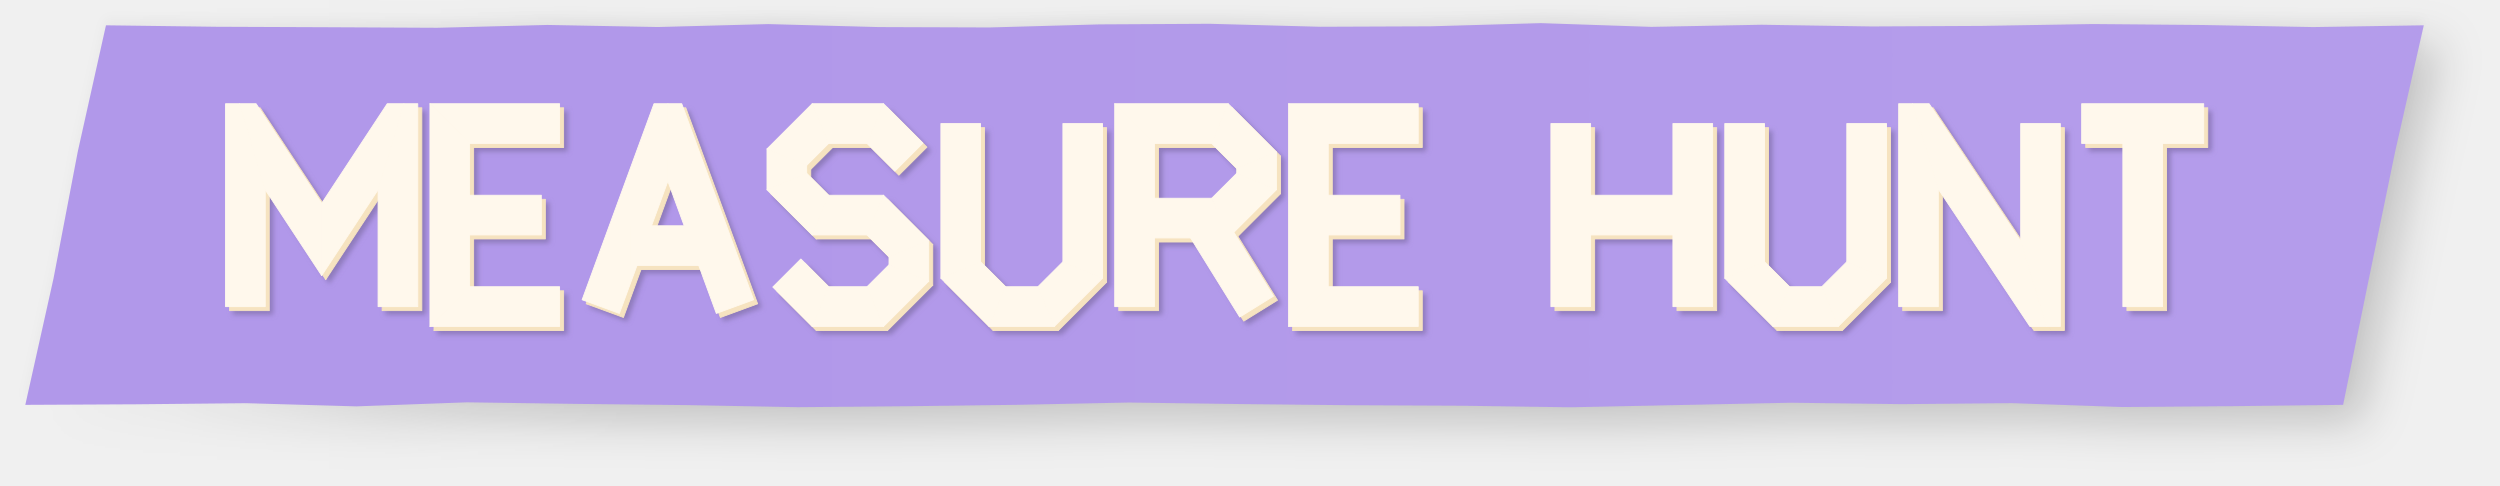
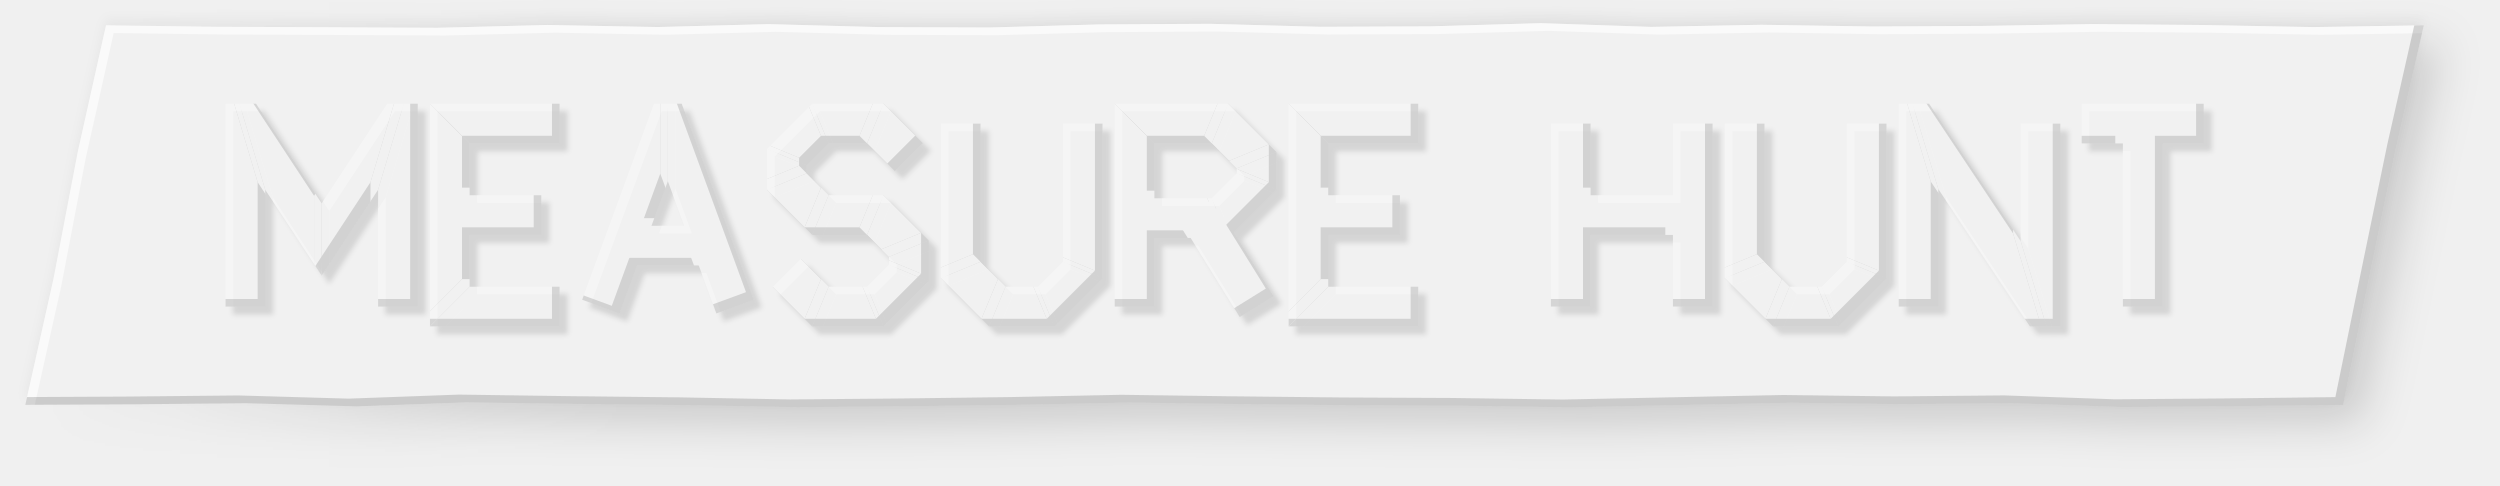
<svg xmlns="http://www.w3.org/2000/svg" width="494" height="96" viewBox="0 0 494 96">
  <defs>
    <filter id="menumeasurehunts" x="-50%" y="-50%" width="200%" height="200%">
      <feGaussianBlur stdDeviation="4.28" />
    </filter>
    <filter id="menumeasurehunth" x="-10%" y="-10%" width="120%" height="120%">
      <feGaussianBlur stdDeviation="1" />
    </filter>
    <linearGradient id="menumeasurehuntg" x1="5" y1="0" x2="125" y2="0" gradientUnits="userSpaceOnUse">
      <stop offset="0" stop-color="#fff" stop-opacity="0" />
      <stop offset="0.25" stop-color="#fff" stop-opacity="0.16" />
      <stop offset="0.5" stop-color="#fff" stop-opacity="0.5" />
      <stop offset="0.75" stop-color="#fff" stop-opacity="0.84" />
      <stop offset="1" stop-color="#fff" stop-opacity="1" />
    </linearGradient>
    <mask id="menumeasurehuntm" maskUnits="userSpaceOnUse" x="-10000" y="-10000" width="20000" height="20000">
      <rect x="-10000" y="-10000" width="20000" height="20000" fill="url(#menumeasurehuntg)" />
    </mask>
  </defs>
-   <g mask="url(#menumeasurehuntm)">
-     <polygon points="20.94,5 42.75,5.29 64.56,5.38 86.37,5.49 108.18,4.93 129.99,5.34 151.8,4.76 173.61,5.35 195.42,5.43 217.23,4.82 239.04,4.7 260.85,5.29 282.66,5.2 304.47,4.57 326.28,5.31 348.08,4.89 369.89,5.23 391.7,5.12 413.51,4.75 435.32,4.94 457.13,5.35 478.94,5 473.29,29.93 468.12,54.96 463,80 441.19,80.26 419.38,80.43 397.57,79.66 375.76,79.86 353.95,79.58 332.14,80.03 310.33,80.48 288.52,80.17 266.71,80.07 244.9,79.84 223.1,79.54 201.29,79.99 179.48,80.27 157.67,80.46 135.86,80.05 114.05,79.81 92.24,79.5 70.43,80.3 48.62,79.67 26.81,79.89 5,80 10.57,55.05 15.37,29.95" transform="translate(3.67 3.67)" fill="#000" opacity="0.18" filter="url(#menumeasurehunts)" />
+   <mask id="menumeasurehuntx" maskUnits="userSpaceOnUse" x="-10000" y="-10000" width="20000" height="20000">
+     <rect x="-10000" y="-10000" width="20000" height="20000" fill="#fff" />
+     <g fill="#000">
+       <polygon points="20.94,5 42.75,5.29 64.56,5.38 86.37,5.49 108.18,4.93 129.99,5.34 151.8,4.76 173.61,5.35 195.42,5.43 217.23,4.82 239.04,4.7 260.85,5.29 282.66,5.2 304.47,4.57 326.28,5.31 348.08,4.89 369.89,5.23 391.7,5.12 413.51,4.75 435.32,4.94 457.13,5.35 478.94,5 473.29,29.93 468.12,54.96 463,80 441.19,80.26 419.38,80.43 397.57,79.66 375.76,79.86 353.95,79.58 332.14,80.03 310.33,80.48 288.52,80.17 266.71,80.07 244.9,79.84 223.1,79.54 201.29,79.99 179.48,80.27 157.67,80.46 135.86,80.05 114.05,79.81 92.24,79.5 70.43,80.3 48.62,79.67 26.81,79.89 5,80 10.57,55.05 15.37,29.95" />
+     </g>
+   </mask>
+   <g mask="url(#menumeasurehuntx)">
+     <g mask="url(#menumeasurehuntm)">
+       <polygon points="20.94,5 42.75,5.29 64.56,5.38 86.37,5.49 108.18,4.93 129.99,5.34 151.8,4.76 173.61,5.35 195.42,5.43 217.23,4.82 239.04,4.7 260.85,5.29 282.66,5.2 304.47,4.57 326.28,5.31 348.08,4.89 369.89,5.23 391.7,5.12 413.51,4.75 435.32,4.94 457.13,5.35 478.94,5 473.29,29.93 468.12,54.96 463,80 441.19,80.26 419.38,80.43 397.57,79.66 375.76,79.86 353.95,79.58 332.14,80.03 310.33,80.48 288.52,80.17 266.71,80.07 244.9,79.84 223.1,79.54 201.29,79.99 179.48,80.27 157.67,80.46 135.86,80.05 114.05,79.81 92.24,79.5 70.43,80.3 48.62,79.67 26.81,79.89 5,80 10.57,55.05 15.37,29.95" transform="translate(3.67 3.67)" fill="#000" opacity="0.15" filter="url(#menumeasurehunts)" />
+     </g>
+     <polygon points="20.94,5 42.75,5.29 64.56,5.38 86.37,5.49 108.18,4.93 129.99,5.34 151.8,4.76 173.61,5.35 195.42,5.43 217.23,4.82 239.04,4.7 260.85,5.29 282.66,5.2 304.47,4.57 326.28,5.31 348.08,4.89 369.89,5.23 391.7,5.12 413.51,4.75 435.32,4.94 457.13,5.35 478.94,5 473.29,29.93 468.12,54.96 463,80 441.19,80.26 419.38,80.43 397.57,79.66 375.76,79.86 353.95,79.58 332.14,80.03 310.33,80.48 288.52,80.17 266.71,80.07 244.9,79.84 223.1,79.54 201.29,79.99 179.48,80.27 157.67,80.46 135.86,80.05 114.05,79.81 92.24,79.5 70.43,80.3 48.62,79.67 26.81,79.89 5,80 10.57,55.05 15.37,29.95" transform="translate(0 -1.2)" fill="#000" opacity="0.04" filter="url(#menumeasurehunth)" />
  </g>
-   <polygon points="20.94,5 42.75,5.29 64.56,5.38 86.37,5.49 108.18,4.93 129.99,5.34 151.8,4.76 173.61,5.35 195.42,5.43 217.23,4.82 239.04,4.7 260.85,5.29 282.66,5.2 304.47,4.57 326.28,5.31 348.08,4.89 369.89,5.23 391.7,5.12 413.51,4.75 435.32,4.94 457.13,5.35 478.94,5 473.29,29.93 468.12,54.96 463,80 441.19,80.26 419.38,80.43 397.57,79.66 375.76,79.86 353.95,79.58 332.14,80.03 310.33,80.48 288.52,80.17 266.71,80.07 244.9,79.84 223.1,79.54 201.29,79.99 179.48,80.27 157.67,80.46 135.86,80.05 114.05,79.81 92.24,79.5 70.43,80.3 48.62,79.67 26.81,79.89 5,80 10.57,55.05 15.37,29.95" transform="translate(0 -1.2)" fill="#000" opacity="0.035" filter="url(#menumeasurehunth)" />
-   <polygon points="20.94,5 42.75,5.29 64.56,5.38 86.37,5.49 108.18,4.93 129.99,5.34 151.8,4.76 173.61,5.35 195.42,5.43 217.23,4.82 239.04,4.7 260.85,5.29 282.66,5.2 304.47,4.57 326.28,5.31 348.08,4.89 369.89,5.23 391.7,5.12 413.51,4.75 435.32,4.94 457.13,5.35 478.94,5 473.29,29.93 468.12,54.96 463,80 441.19,80.26 419.38,80.43 397.57,79.66 375.76,79.86 353.95,79.58 332.14,80.03 310.33,80.48 288.52,80.17 266.71,80.07 244.9,79.84 223.1,79.54 201.29,79.99 179.48,80.27 157.67,80.46 135.86,80.05 114.05,79.81 92.24,79.5 70.43,80.3 48.62,79.67 26.81,79.89 5,80 10.57,55.05 15.37,29.95" fill="#B198EA" />
+   <polygon points="20.94,5 42.75,5.29 64.56,5.38 86.37,5.49 108.18,4.93 129.99,5.34 151.8,4.76 173.61,5.35 195.42,5.43 217.23,4.82 239.04,4.7 260.85,5.29 282.66,5.2 304.47,4.57 326.28,5.31 348.08,4.89 369.89,5.23 391.7,5.12 413.51,4.75 435.32,4.94 457.13,5.35 478.94,5 473.29,29.93 468.12,54.96 463,80 441.19,80.26 419.38,80.43 397.57,79.66 375.76,79.86 353.95,79.58 332.14,80.03 310.33,80.48 288.52,80.17 266.71,80.07 244.9,79.84 223.1,79.54 201.29,79.99 179.48,80.27 157.67,80.46 135.86,80.05 114.05,79.81 92.24,79.5 70.43,80.3 48.62,79.67 26.81,79.89 5,80 10.57,55.05 15.37,29.95" fill="#fff" opacity="0.05" />
  <defs>
-     <linearGradient id="menumeasurehuntl" x1="5" y1="0" x2="463" y2="0" gradientUnits="userSpaceOnUse">
-       <stop offset="0.25" stop-color="#fff" stop-opacity="0" />
-       <stop offset="1" stop-color="#fff" stop-opacity="0.045" />
-     </linearGradient>
+     <mask id="menumeasurehuntsvL" maskUnits="userSpaceOnUse" x="-10000" y="-10000" width="20000" height="20000">
+       <g fill="#fff">
+         <polygon points="20.94,5 42.75,5.29 64.56,5.38 86.37,5.49 108.18,4.93 129.99,5.34 151.8,4.76 173.61,5.35 195.42,5.43 217.23,4.82 239.04,4.7 260.85,5.29 282.66,5.2 304.47,4.57 326.28,5.31 348.08,4.89 369.89,5.23 391.7,5.12 413.51,4.75 435.32,4.94 457.13,5.35 478.94,5 473.29,29.93 468.12,54.96 463,80 441.19,80.26 419.38,80.43 397.57,79.66 375.76,79.86 353.95,79.58 332.14,80.03 310.33,80.48 288.52,80.17 266.71,80.07 244.9,79.84 223.1,79.54 201.29,79.99 179.48,80.27 157.67,80.46 135.86,80.05 114.05,79.81 92.24,79.5 70.43,80.3 48.62,79.67 26.81,79.89 5,80 10.57,55.05 15.37,29.95" />
+       </g>
+       <g fill="#000" transform="translate(1.53 1.53)">
+         <polygon points="20.94,5 42.75,5.29 64.56,5.38 86.37,5.49 108.18,4.93 129.99,5.34 151.8,4.76 173.61,5.35 195.42,5.43 217.23,4.82 239.04,4.7 260.85,5.29 282.66,5.2 304.47,4.57 326.28,5.31 348.08,4.89 369.89,5.23 391.7,5.12 413.51,4.75 435.32,4.94 457.13,5.35 478.94,5 473.29,29.93 468.12,54.96 463,80 441.19,80.26 419.38,80.43 397.57,79.66 375.76,79.86 353.95,79.58 332.14,80.03 310.33,80.48 288.52,80.17 266.71,80.07 244.9,79.84 223.1,79.54 201.29,79.99 179.48,80.27 157.67,80.46 135.86,80.05 114.05,79.81 92.24,79.5 70.43,80.3 48.62,79.67 26.81,79.89 5,80 10.57,55.05 15.37,29.95" />
+       </g>
+     </mask>
+     <mask id="menumeasurehuntsvD" maskUnits="userSpaceOnUse" x="-10000" y="-10000" width="20000" height="20000">
+       <g fill="#fff">
+         <polygon points="20.94,5 42.75,5.29 64.56,5.38 86.37,5.49 108.18,4.93 129.99,5.34 151.8,4.76 173.61,5.35 195.42,5.43 217.23,4.82 239.04,4.7 260.85,5.29 282.66,5.2 304.47,4.57 326.28,5.31 348.08,4.89 369.89,5.23 391.7,5.12 413.51,4.75 435.32,4.94 457.13,5.35 478.94,5 473.29,29.93 468.12,54.96 463,80 441.19,80.26 419.38,80.43 397.57,79.66 375.76,79.86 353.95,79.58 332.14,80.03 310.33,80.48 288.52,80.17 266.71,80.07 244.9,79.84 223.1,79.54 201.29,79.99 179.48,80.27 157.67,80.46 135.86,80.05 114.05,79.81 92.24,79.5 70.43,80.3 48.62,79.67 26.81,79.89 5,80 10.57,55.05 15.37,29.95" />
+       </g>
+       <g fill="#000" transform="translate(-1.53 -1.53)">
+         <polygon points="20.94,5 42.75,5.29 64.56,5.38 86.37,5.49 108.18,4.93 129.99,5.34 151.8,4.76 173.61,5.35 195.42,5.43 217.23,4.82 239.04,4.7 260.85,5.29 282.66,5.2 304.47,4.57 326.28,5.31 348.08,4.89 369.89,5.23 391.7,5.12 413.51,4.75 435.32,4.94 457.13,5.35 478.94,5 473.29,29.93 468.12,54.96 463,80 441.19,80.26 419.38,80.43 397.57,79.66 375.76,79.86 353.95,79.58 332.14,80.03 310.33,80.48 288.52,80.17 266.71,80.07 244.9,79.84 223.1,79.54 201.29,79.99 179.48,80.27 157.67,80.46 135.86,80.05 114.05,79.81 92.24,79.5 70.43,80.3 48.62,79.67 26.81,79.89 5,80 10.57,55.05 15.37,29.95" />
+       </g>
+     </mask>
  </defs>
-   <polygon points="20.94,5 42.75,5.29 64.56,5.38 86.37,5.49 108.18,4.93 129.99,5.34 151.8,4.76 173.61,5.35 195.42,5.43 217.23,4.82 239.04,4.7 260.85,5.29 282.66,5.2 304.47,4.57 326.28,5.31 348.08,4.89 369.89,5.23 391.7,5.12 413.51,4.75 435.32,4.94 457.13,5.35 478.94,5 473.29,29.93 468.12,54.96 463,80 441.19,80.26 419.38,80.43 397.57,79.66 375.76,79.86 353.95,79.58 332.14,80.03 310.33,80.48 288.52,80.17 266.71,80.07 244.9,79.84 223.1,79.54 201.29,79.99 179.48,80.27 157.67,80.46 135.86,80.05 114.05,79.81 92.24,79.5 70.43,80.3 48.62,79.67 26.81,79.89 5,80 10.57,55.05 15.37,29.95" fill="url(#menumeasurehuntl)" />
+   <rect x="-10000" y="-10000" width="20000" height="20000" fill="#fff" opacity="0.62" mask="url(#menumeasurehuntsvL)" />
+   <rect x="-10000" y="-10000" width="20000" height="20000" fill="#000" opacity="0.16" mask="url(#menumeasurehuntsvD)" />
  <defs>
    <g id="menumeasurehuntt" stroke-width="0.18" stroke-linejoin="round">
      <polygon points="52.41,60.58 52.41,37.5 47.32,20.5 44.57,20.5 44.57,60.58 44.57,60.58" />
      <polygon points="52.41,37.5 63.56,54.45 63.56,40.19 50.6,20.5 47.32,20.5" />
      <polygon points="63.56,54.45 74.71,37.5 79.8,20.5 76.52,20.5 63.56,40.19" />
      <polygon points="74.71,37.5 74.71,60.58 82.55,60.58 82.55,60.58 82.55,20.5 82.55,20.5 79.8,20.5" />
      <polygon points="110.57,20.5 84.96,20.5 84.96,20.5 84.96,20.5 84.96,20.5 92.79,28.34 110.57,28.34 110.57,20.5" />
      <polygon points="84.96,20.5 84.96,20.5 84.96,64.5 84.96,64.5 92.79,56.66 92.79,28.34 84.96,20.5 84.96,20.5" />
      <polygon points="110.57,64.5 110.57,56.66 92.79,56.66 84.96,64.5" />
      <polygon points="88.87,46.42 106.96,46.42 106.96,38.58 88.87,38.58" />
      <polygon points="122.39,61.93 131.97,35.8 131.97,20.5 129.23,20.5 115.03,59.23" />
      <polygon points="131.97,35.8 141.55,61.93 148.91,59.23 134.71,20.5 131.97,20.5" />
      <polygon points="124.74,52.45 139.2,52.45 139.2,44.61 124.74,44.61" />
      <polygon points="182.36,28.28 174.58,20.5 174.58,20.5 174.58,20.5 171.33,28.34 176.82,33.82" />
      <polygon points="174.58,20.5 160.49,20.5 163.73,28.34 171.33,28.34 174.58,20.5" />
      <polygon points="160.49,20.5 151.56,29.43 151.56,29.43 151.56,29.43 159.4,32.67 163.73,28.34 160.49,20.5" />
      <polygon points="151.56,29.43 151.56,37.49 159.4,34.25 159.4,32.67 151.56,29.43" />
      <polygon points="151.56,37.49 160.49,46.42 163.73,38.58 159.4,34.25 151.56,37.49" />
      <polygon points="160.49,46.42 171.33,46.42 174.58,38.58 163.73,38.58" />
      <polygon points="171.33,46.42 175.67,50.75 183.51,47.51 183.51,47.51 183.51,47.51 174.58,38.58" />
      <polygon points="175.67,50.75 175.67,52.33 183.51,55.57 183.51,55.57 183.51,47.51 183.51,47.51" />
      <polygon points="175.67,52.33 171.33,56.66 174.58,64.5 174.58,64.5 183.51,55.57 183.51,55.57 183.51,55.57" />
      <polygon points="171.33,56.66 163.73,56.66 160.49,64.5 174.58,64.5" />
      <polygon points="163.73,56.66 158.25,51.18 152.71,56.72 160.49,64.5 160.49,64.5" />
      <polygon points="185.92,24.42 185.92,54.97 193.75,51.73 193.75,24.42 185.92,24.42" />
      <polygon points="185.92,54.97 195.44,64.5 195.44,64.5 198.69,56.66 193.75,51.73 185.92,54.97" />
      <polygon points="208.33,64.5 205.09,56.66 198.69,56.66 195.44,64.5" />
      <polygon points="208.33,64.5 217.86,54.97 217.86,54.97 217.86,54.97 210.03,51.73 205.09,56.66 208.33,64.5" />
      <polygon points="217.86,54.97 217.86,24.42 217.86,24.42 210.03,24.42 210.03,51.73 217.86,54.97" />
      <polygon points="228.11,60.58 228.11,28.34 220.27,20.5 220.27,20.5 220.27,20.5 220.27,20.5 220.27,60.58 220.27,60.58" />
      <polygon points="228.11,28.34 239.44,28.34 242.69,20.5 220.27,20.5 220.27,20.5 220.27,20.5 220.27,20.5" />
      <polygon points="239.44,28.34 244.38,33.27 252.22,30.03 252.22,30.03 252.22,30.03 242.69,20.5 242.69,20.5" />
      <polygon points="244.38,33.27 244.38,34.25 252.22,37.49 252.22,37.49 252.22,30.03 252.22,30.03" />
      <polygon points="244.38,34.25 239.44,39.18 242.69,47.02 252.22,37.49 252.22,37.49 252.22,37.49" />
      <polygon points="239.44,39.18 224.19,39.18 224.19,47.02 242.69,47.02" />
      <polygon points="234.12,45.17 244.97,62.65 251.63,58.52 240.78,41.04" />
      <polygon points="280.24,20.5 254.63,20.5 254.63,20.5 254.63,20.5 254.63,20.5 262.46,28.34 280.24,28.34 280.24,20.5" />
      <polygon points="254.63,20.5 254.63,20.5 254.63,64.5 254.63,64.5 262.46,56.66 262.46,28.34 254.63,20.5 254.63,20.5" />
      <polygon points="280.24,64.5 280.24,56.66 262.46,56.66 254.63,64.5" />
      <polygon points="258.55,46.42 276.63,46.42 276.63,38.58 258.55,38.58" />
      <polygon points="306.46,24.42 306.46,60.58 306.46,60.58 314.3,60.58 314.3,24.42 306.46,24.42" />
      <polygon points="330.57,24.42 330.57,60.58 338.41,60.58 338.41,60.58 338.41,24.42 338.41,24.42" />
      <polygon points="310.38,46.42 334.49,46.42 334.49,38.58 310.38,38.58" />
      <polygon points="340.82,24.42 340.82,54.97 348.66,51.73 348.66,24.42 340.82,24.42" />
      <polygon points="340.82,54.97 350.35,64.5 350.35,64.5 353.59,56.66 348.66,51.73 340.82,54.97" />
      <polygon points="363.24,64.5 359.99,56.66 353.59,56.66 350.35,64.5" />
      <polygon points="363.24,64.5 372.77,54.97 372.77,54.97 372.77,54.97 364.93,51.73 359.99,56.66 363.24,64.5" />
      <polygon points="372.77,54.97 372.77,24.42 372.77,24.42 364.93,24.42 364.93,51.73 372.77,54.97" />
      <polygon points="383.01,60.58 383.01,37.36 377.91,20.5 375.18,20.5 375.18,60.58 375.18,60.58" />
      <polygon points="383.01,37.36 401.11,64.5 404.39,64.5 399.29,47.64 381.19,20.5 377.91,20.5" />
      <polygon points="407.12,64.5 407.12,24.42 407.12,24.42 399.29,24.42 399.29,47.64 404.39,64.5 407.12,64.5" />
      <polygon points="411.34,28.34 435.45,28.34 435.45,20.5 435.45,20.5 411.34,20.5 411.34,20.5" />
      <polygon points="419.48,24.42 419.48,60.58 427.31,60.58 427.31,24.42" />
    </g>
    <filter id="menumeasurehunttb" x="-10%" y="-10%" width="120%" height="130%">
      <feGaussianBlur stdDeviation="0.52" />
    </filter>
  </defs>
-   <use href="#menumeasurehuntt" x="1.5" y="1.5" fill="#8E7ABB" stroke="#8E7ABB" filter="url(#menumeasurehunttb)" />
-   <use href="#menumeasurehuntt" x="0.8" y="0.8" fill="#F6E3C0" stroke="#F6E3C0" />
-   <use href="#menumeasurehuntt" x="0" y="0" fill="#FFF8EC" stroke="#FFF8EC" />
+   <defs>
+     <mask id="menumeasurehuntto" maskUnits="userSpaceOnUse" x="-10000" y="-10000" width="20000" height="20000">
+       <rect x="-10000" y="-10000" width="20000" height="20000" fill="#fff" />
+       <g fill="#000">
+         <polygon points="52.41,60.58 52.41,37.5 47.32,20.5 44.57,20.5 44.57,60.58 44.57,60.58" />
+         <polygon points="52.41,37.5 63.56,54.45 63.56,40.19 50.6,20.5 47.32,20.5" />
+         <polygon points="63.56,54.45 74.71,37.5 79.8,20.5 76.52,20.5 63.56,40.19" />
+         <polygon points="74.71,37.5 74.71,60.58 82.55,60.58 82.55,60.58 82.55,20.5 82.55,20.5 79.8,20.5" />
+         <polygon points="110.57,20.5 84.96,20.5 84.96,20.5 84.96,20.5 84.96,20.5 92.79,28.34 110.57,28.34 110.57,20.5" />
+         <polygon points="84.96,20.5 84.96,20.5 84.96,64.5 84.96,64.5 92.79,56.66 92.79,28.34 84.96,20.5 84.96,20.5" />
+         <polygon points="110.57,64.5 110.57,56.66 92.79,56.66 84.96,64.5" />
+         <polygon points="88.87,46.42 106.96,46.42 106.96,38.58 88.87,38.58" />
+         <polygon points="122.39,61.93 131.97,35.8 131.97,20.5 129.23,20.5 115.03,59.23" />
+         <polygon points="131.97,35.8 141.55,61.93 148.91,59.23 134.71,20.5 131.97,20.5" />
+         <polygon points="124.74,52.45 139.2,52.45 139.2,44.61 124.74,44.61" />
+         <polygon points="182.36,28.28 174.58,20.5 174.58,20.5 174.58,20.5 171.33,28.34 176.82,33.82" />
+         <polygon points="174.58,20.5 160.49,20.5 163.73,28.34 171.33,28.34 174.58,20.5" />
+         <polygon points="160.49,20.5 151.56,29.43 151.56,29.43 151.56,29.43 159.4,32.67 163.73,28.34 160.49,20.5" />
+         <polygon points="151.56,29.43 151.56,37.49 159.4,34.25 159.4,32.67 151.56,29.43" />
+         <polygon points="151.56,37.49 160.49,46.42 163.73,38.58 159.4,34.25 151.56,37.49" />
+         <polygon points="160.49,46.42 171.33,46.42 174.58,38.58 163.73,38.58" />
+         <polygon points="171.33,46.42 175.67,50.75 183.51,47.51 183.51,47.51 183.51,47.51 174.58,38.58" />
+         <polygon points="175.67,50.75 175.67,52.33 183.51,55.57 183.51,55.57 183.51,47.51 183.51,47.51" />
+         <polygon points="175.67,52.33 171.33,56.66 174.58,64.5 174.58,64.5 183.51,55.57 183.51,55.57 183.51,55.57" />
+         <polygon points="171.33,56.66 163.73,56.66 160.49,64.5 174.58,64.5" />
+         <polygon points="163.73,56.66 158.25,51.18 152.71,56.72 160.49,64.5 160.49,64.5" />
+         <polygon points="185.92,24.42 185.92,54.97 193.75,51.73 193.75,24.42 185.92,24.42" />
+         <polygon points="185.92,54.97 195.44,64.5 195.44,64.5 198.69,56.66 193.75,51.73 185.92,54.97" />
+         <polygon points="208.33,64.5 205.09,56.66 198.69,56.66 195.44,64.5" />
+         <polygon points="208.33,64.5 217.86,54.97 217.86,54.97 217.86,54.97 210.03,51.73 205.09,56.66 208.33,64.5" />
+         <polygon points="217.86,54.97 217.86,24.42 217.86,24.42 210.03,24.42 210.03,51.73 217.86,54.97" />
+         <polygon points="228.11,60.58 228.11,28.34 220.27,20.5 220.27,20.5 220.27,20.5 220.27,20.5 220.27,60.58 220.27,60.58" />
+         <polygon points="228.11,28.34 239.44,28.34 242.69,20.5 220.27,20.5 220.27,20.5 220.27,20.5 220.27,20.5" />
+         <polygon points="239.44,28.34 244.38,33.27 252.22,30.03 252.22,30.03 252.22,30.03 242.69,20.5 242.69,20.5" />
+         <polygon points="244.38,33.27 244.38,34.25 252.22,37.49 252.22,37.49 252.22,30.03 252.22,30.03" />
+         <polygon points="244.38,34.25 239.44,39.18 242.69,47.02 252.22,37.49 252.22,37.49 252.22,37.49" />
+         <polygon points="239.44,39.18 224.19,39.18 224.19,47.02 242.69,47.02" />
+         <polygon points="234.12,45.17 244.97,62.65 251.63,58.52 240.78,41.04" />
+         <polygon points="280.24,20.5 254.63,20.5 254.63,20.5 254.63,20.5 254.63,20.5 262.46,28.34 280.24,28.34 280.24,20.5" />
+         <polygon points="254.63,20.5 254.63,20.5 254.63,64.5 254.63,64.5 262.46,56.66 262.46,28.34 254.63,20.5 254.63,20.5" />
+         <polygon points="280.24,64.5 280.24,56.66 262.46,56.66 254.63,64.5" />
+         <polygon points="258.55,46.42 276.63,46.42 276.63,38.58 258.55,38.58" />
+         <polygon points="306.46,24.42 306.46,60.58 306.46,60.58 314.3,60.58 314.3,24.42 306.46,24.42" />
+         <polygon points="330.57,24.42 330.57,60.58 338.41,60.58 338.41,60.58 338.41,24.42 338.41,24.42" />
+         <polygon points="310.38,46.42 334.49,46.42 334.49,38.58 310.38,38.58" />
+         <polygon points="340.82,24.42 340.82,54.97 348.66,51.73 348.66,24.42 340.82,24.42" />
+         <polygon points="340.82,54.97 350.35,64.5 350.35,64.5 353.59,56.66 348.66,51.73 340.82,54.97" />
+         <polygon points="363.24,64.5 359.99,56.66 353.59,56.66 350.35,64.5" />
+         <polygon points="363.24,64.5 372.77,54.97 372.77,54.97 372.77,54.97 364.93,51.73 359.99,56.66 363.24,64.5" />
+         <polygon points="372.77,54.97 372.77,24.42 372.77,24.42 364.93,24.42 364.93,51.73 372.77,54.97" />
+         <polygon points="383.01,60.58 383.01,37.36 377.91,20.5 375.18,20.5 375.18,60.58 375.18,60.58" />
+         <polygon points="383.01,37.36 401.11,64.5 404.39,64.5 399.29,47.64 381.19,20.5 377.91,20.5" />
+         <polygon points="407.12,64.5 407.12,24.42 407.12,24.42 399.29,24.42 399.29,47.64 404.39,64.5 407.12,64.5" />
+         <polygon points="411.34,28.34 435.45,28.34 435.45,20.5 435.45,20.5 411.34,20.5 411.34,20.5" />
+         <polygon points="419.48,24.42 419.48,60.58 427.31,60.58 427.31,24.42" />
+       </g>
+     </mask>
+   </defs>
+   <g mask="url(#menumeasurehuntto)">
+     <use href="#menumeasurehuntt" x="1.5" y="1.5" fill="#000" stroke="#000" filter="url(#menumeasurehunttb)" opacity="0.12" />
+   </g>
+   <g fill="#fff">
+     <polygon opacity="0.03" points="52.41,60.58 52.41,37.5 47.32,20.5 44.57,20.5 44.57,60.58 44.57,60.58" />
+     <polygon opacity="0.03" points="52.41,37.5 63.56,54.45 63.56,40.19 50.6,20.5 47.32,20.5" />
+     <polygon opacity="0.03" points="63.56,54.45 74.71,37.5 79.8,20.5 76.52,20.5 63.56,40.19" />
+     <polygon opacity="0.03" points="74.71,37.5 74.71,60.58 82.55,60.58 82.55,60.58 82.55,20.5 82.55,20.5 79.8,20.5" />
+     <polygon opacity="0.03" points="110.57,20.5 84.96,20.5 84.96,20.5 84.96,20.5 84.96,20.5 92.79,28.34 110.57,28.34 110.57,20.5" />
+     <polygon opacity="0.03" points="84.96,20.5 84.96,20.5 84.96,64.5 84.96,64.5 92.79,56.66 92.79,28.34 84.96,20.5 84.96,20.5" />
+     <polygon opacity="0.03" points="110.57,64.5 110.57,56.66 92.79,56.66 84.96,64.5" />
+     <polygon opacity="0.03" points="88.87,46.42 106.96,46.42 106.96,38.58 88.87,38.58" />
+     <polygon opacity="0.03" points="122.39,61.93 131.97,35.8 131.97,20.5 129.23,20.5 115.03,59.23" />
+     <polygon opacity="0.03" points="131.97,35.8 141.55,61.93 148.91,59.23 134.71,20.5 131.97,20.5" />
+     <polygon opacity="0.03" points="124.74,52.45 139.2,52.45 139.2,44.61 124.74,44.61" />
+     <polygon opacity="0.03" points="182.36,28.28 174.58,20.5 174.58,20.5 174.58,20.5 171.33,28.34 176.82,33.82" />
+     <polygon opacity="0.03" points="174.58,20.5 160.49,20.5 163.73,28.34 171.33,28.34 174.58,20.5" />
+     <polygon opacity="0.03" points="160.49,20.5 151.56,29.43 151.56,29.43 151.56,29.43 159.4,32.67 163.73,28.34 160.49,20.5" />
+     <polygon opacity="0.03" points="151.56,29.43 151.56,37.49 159.4,34.25 159.4,32.67 151.56,29.43" />
+     <polygon opacity="0.03" points="151.56,37.49 160.49,46.42 163.73,38.58 159.4,34.25 151.56,37.49" />
+     <polygon opacity="0.03" points="160.49,46.42 171.33,46.42 174.58,38.58 163.73,38.58" />
+     <polygon opacity="0.03" points="171.33,46.42 175.67,50.75 183.51,47.51 183.51,47.51 183.51,47.51 174.58,38.58" />
+     <polygon opacity="0.03" points="175.67,50.75 175.67,52.33 183.51,55.57 183.51,55.57 183.51,47.51 183.51,47.51" />
+     <polygon opacity="0.03" points="175.67,52.33 171.33,56.66 174.58,64.5 174.58,64.5 183.51,55.57 183.51,55.57 183.51,55.57" />
+     <polygon opacity="0.03" points="171.33,56.66 163.73,56.66 160.49,64.5 174.58,64.5" />
+     <polygon opacity="0.03" points="163.73,56.66 158.25,51.18 152.71,56.72 160.49,64.5 160.49,64.5" />
+     <polygon opacity="0.03" points="185.92,24.42 185.92,54.97 193.75,51.73 193.75,24.42 185.92,24.42" />
+     <polygon opacity="0.03" points="185.92,54.97 195.44,64.5 195.44,64.5 198.69,56.66 193.75,51.73 185.92,54.97" />
+     <polygon opacity="0.03" points="208.33,64.5 205.09,56.66 198.69,56.66 195.44,64.5" />
+     <polygon opacity="0.03" points="208.33,64.5 217.86,54.97 217.86,54.97 217.86,54.97 210.03,51.73 205.09,56.66 208.33,64.5" />
+     <polygon opacity="0.03" points="217.86,54.97 217.86,24.42 217.86,24.42 210.03,24.42 210.03,51.73 217.86,54.97" />
+     <polygon opacity="0.03" points="228.11,60.58 228.11,28.34 220.27,20.5 220.27,20.5 220.27,20.5 220.27,20.5 220.27,60.58 220.27,60.58" />
+     <polygon opacity="0.03" points="228.11,28.34 239.44,28.34 242.69,20.5 220.27,20.5 220.27,20.5 220.27,20.5 220.27,20.5" />
+     <polygon opacity="0.03" points="239.44,28.34 244.38,33.27 252.22,30.03 252.22,30.03 252.22,30.03 242.69,20.5 242.69,20.5" />
+     <polygon opacity="0.03" points="244.38,33.27 244.38,34.25 252.22,37.49 252.22,37.49 252.22,30.03 252.22,30.03" />
+     <polygon opacity="0.03" points="244.38,34.25 239.44,39.18 242.69,47.02 252.22,37.49 252.22,37.49 252.22,37.49" />
+     <polygon opacity="0.03" points="239.44,39.18 224.19,39.18 224.19,47.02 242.69,47.02" />
+     <polygon opacity="0.03" points="234.12,45.17 244.97,62.65 251.63,58.52 240.78,41.04" />
+     <polygon opacity="0.03" points="280.24,20.5 254.63,20.5 254.63,20.5 254.63,20.5 254.63,20.5 262.46,28.34 280.24,28.34 280.24,20.5" />
+     <polygon opacity="0.03" points="254.63,20.5 254.63,20.5 254.63,64.5 254.63,64.5 262.46,56.66 262.46,28.34 254.63,20.5 254.63,20.5" />
+     <polygon opacity="0.03" points="280.24,64.5 280.24,56.66 262.46,56.66 254.63,64.5" />
+     <polygon opacity="0.03" points="258.55,46.42 276.63,46.42 276.63,38.58 258.55,38.58" />
+     <polygon opacity="0.03" points="306.46,24.42 306.46,60.58 306.46,60.58 314.3,60.58 314.3,24.42 306.46,24.42" />
+     <polygon opacity="0.03" points="330.57,24.42 330.57,60.58 338.41,60.58 338.41,60.58 338.41,24.42 338.41,24.42" />
+     <polygon opacity="0.03" points="310.38,46.42 334.49,46.42 334.49,38.58 310.38,38.58" />
+     <polygon opacity="0.03" points="340.82,24.42 340.82,54.97 348.66,51.73 348.66,24.42 340.82,24.42" />
+     <polygon opacity="0.03" points="340.82,54.97 350.35,64.5 350.35,64.5 353.59,56.66 348.66,51.73 340.82,54.97" />
+     <polygon opacity="0.03" points="363.24,64.5 359.99,56.66 353.59,56.66 350.35,64.5" />
+     <polygon opacity="0.03" points="363.24,64.5 372.77,54.97 372.77,54.97 372.77,54.97 364.93,51.73 359.99,56.66 363.24,64.5" />
+     <polygon opacity="0.03" points="372.77,54.97 372.77,24.42 372.77,24.42 364.93,24.42 364.93,51.73 372.77,54.97" />
+     <polygon opacity="0.03" points="383.01,60.58 383.01,37.36 377.91,20.5 375.18,20.5 375.18,60.58 375.18,60.58" />
+     <polygon opacity="0.03" points="383.01,37.36 401.11,64.5 404.39,64.5 399.29,47.64 381.19,20.5 377.91,20.5" />
+     <polygon opacity="0.03" points="407.12,64.5 407.12,24.42 407.12,24.42 399.29,24.42 399.29,47.64 404.39,64.5 407.12,64.5" />
+     <polygon opacity="0.03" points="411.34,28.34 435.45,28.34 435.45,20.5 435.45,20.5 411.34,20.5 411.34,20.5" />
+     <polygon opacity="0.03" points="419.48,24.42 419.48,60.58 427.31,60.58 427.31,24.42" />
+   </g>
+   <defs>
+     <mask id="menumeasurehunttvL" maskUnits="userSpaceOnUse" x="-10000" y="-10000" width="20000" height="20000">
+       <g fill="#fff">
+         <polygon points="52.41,60.58 52.41,37.5 47.32,20.5 44.57,20.5 44.57,60.58 44.57,60.58" />
+         <polygon points="52.41,37.5 63.56,54.45 63.56,40.19 50.6,20.5 47.32,20.5" />
+         <polygon points="63.56,54.45 74.71,37.5 79.8,20.5 76.52,20.5 63.56,40.19" />
+         <polygon points="74.71,37.5 74.71,60.58 82.55,60.58 82.55,60.58 82.55,20.5 82.55,20.5 79.8,20.5" />
+         <polygon points="110.57,20.5 84.96,20.5 84.96,20.5 84.96,20.5 84.96,20.5 92.79,28.34 110.57,28.34 110.57,20.5" />
+         <polygon points="84.96,20.5 84.96,20.5 84.96,64.5 84.96,64.5 92.79,56.66 92.79,28.34 84.96,20.5 84.96,20.5" />
+         <polygon points="110.57,64.5 110.57,56.66 92.79,56.66 84.96,64.5" />
+         <polygon points="88.87,46.42 106.96,46.42 106.96,38.58 88.87,38.58" />
+         <polygon points="122.39,61.93 131.97,35.8 131.97,20.5 129.23,20.5 115.03,59.23" />
+         <polygon points="131.97,35.8 141.55,61.93 148.91,59.23 134.71,20.5 131.97,20.5" />
+         <polygon points="124.74,52.45 139.2,52.45 139.2,44.61 124.74,44.61" />
+         <polygon points="182.36,28.28 174.58,20.5 174.58,20.5 174.58,20.5 171.33,28.34 176.82,33.82" />
+         <polygon points="174.58,20.5 160.49,20.5 163.73,28.34 171.33,28.34 174.58,20.5" />
+         <polygon points="160.49,20.5 151.56,29.43 151.56,29.43 151.56,29.43 159.4,32.67 163.73,28.34 160.49,20.5" />
+         <polygon points="151.56,29.43 151.56,37.49 159.4,34.25 159.4,32.67 151.56,29.43" />
+         <polygon points="151.56,37.49 160.49,46.42 163.73,38.58 159.4,34.25 151.56,37.49" />
+         <polygon points="160.49,46.42 171.33,46.42 174.58,38.58 163.73,38.58" />
+         <polygon points="171.33,46.42 175.67,50.75 183.51,47.51 183.51,47.51 183.51,47.51 174.58,38.58" />
+         <polygon points="175.67,50.75 175.67,52.33 183.51,55.57 183.51,55.57 183.51,47.51 183.51,47.51" />
+         <polygon points="175.67,52.33 171.33,56.66 174.58,64.5 174.58,64.5 183.51,55.57 183.51,55.57 183.51,55.57" />
+         <polygon points="171.33,56.66 163.73,56.66 160.49,64.5 174.58,64.5" />
+         <polygon points="163.73,56.66 158.25,51.18 152.71,56.72 160.49,64.5 160.49,64.5" />
+         <polygon points="185.92,24.42 185.92,54.97 193.75,51.73 193.75,24.42 185.92,24.42" />
+         <polygon points="185.92,54.97 195.44,64.5 195.44,64.5 198.69,56.66 193.75,51.73 185.92,54.97" />
+         <polygon points="208.33,64.5 205.09,56.66 198.69,56.66 195.44,64.5" />
+         <polygon points="208.33,64.5 217.86,54.97 217.86,54.97 217.86,54.97 210.03,51.73 205.09,56.66 208.33,64.5" />
+         <polygon points="217.86,54.97 217.86,24.42 217.86,24.42 210.03,24.42 210.03,51.73 217.86,54.97" />
+         <polygon points="228.11,60.58 228.11,28.34 220.27,20.5 220.27,20.5 220.27,20.5 220.27,20.5 220.27,60.58 220.27,60.58" />
+         <polygon points="228.11,28.34 239.44,28.34 242.69,20.5 220.27,20.5 220.27,20.5 220.27,20.5 220.27,20.5" />
+         <polygon points="239.44,28.34 244.38,33.27 252.22,30.03 252.22,30.03 252.22,30.03 242.69,20.5 242.69,20.5" />
+         <polygon points="244.38,33.27 244.38,34.25 252.22,37.49 252.22,37.49 252.22,30.03 252.22,30.03" />
+         <polygon points="244.38,34.25 239.44,39.18 242.69,47.02 252.22,37.49 252.22,37.49 252.22,37.49" />
+         <polygon points="239.44,39.18 224.19,39.18 224.19,47.02 242.69,47.02" />
+         <polygon points="234.12,45.17 244.97,62.65 251.63,58.52 240.78,41.04" />
+         <polygon points="280.24,20.5 254.63,20.5 254.63,20.5 254.63,20.5 254.63,20.5 262.46,28.34 280.24,28.34 280.24,20.5" />
+         <polygon points="254.63,20.5 254.63,20.5 254.63,64.5 254.63,64.5 262.46,56.66 262.46,28.34 254.63,20.5 254.63,20.5" />
+         <polygon points="280.24,64.5 280.24,56.66 262.46,56.66 254.63,64.5" />
+         <polygon points="258.55,46.42 276.63,46.42 276.63,38.58 258.55,38.58" />
+         <polygon points="306.46,24.42 306.46,60.58 306.46,60.58 314.3,60.58 314.3,24.42 306.46,24.42" />
+         <polygon points="330.57,24.42 330.57,60.58 338.41,60.58 338.41,60.58 338.41,24.42 338.41,24.42" />
+         <polygon points="310.38,46.42 334.49,46.42 334.49,38.58 310.38,38.58" />
+         <polygon points="340.82,24.42 340.82,54.97 348.66,51.73 348.66,24.42 340.82,24.42" />
+         <polygon points="340.82,54.97 350.35,64.5 350.35,64.5 353.59,56.66 348.66,51.73 340.82,54.97" />
+         <polygon points="363.24,64.5 359.99,56.66 353.59,56.66 350.35,64.5" />
+         <polygon points="363.24,64.5 372.77,54.97 372.77,54.97 372.77,54.97 364.93,51.73 359.99,56.66 363.24,64.5" />
+         <polygon points="372.77,54.97 372.77,24.42 372.77,24.42 364.93,24.42 364.93,51.73 372.77,54.97" />
+         <polygon points="383.01,60.58 383.01,37.36 377.91,20.5 375.18,20.5 375.18,60.58 375.18,60.58" />
+         <polygon points="383.01,37.36 401.11,64.5 404.39,64.5 399.29,47.64 381.19,20.5 377.91,20.5" />
+         <polygon points="407.12,64.5 407.12,24.42 407.12,24.42 399.29,24.42 399.29,47.64 404.39,64.5 407.12,64.5" />
+         <polygon points="411.34,28.34 435.45,28.34 435.45,20.5 435.45,20.5 411.34,20.5 411.34,20.5" />
+         <polygon points="419.48,24.42 419.48,60.58 427.31,60.58 427.31,24.42" />
+       </g>
+       <g fill="#000" transform="translate(1.5 1.5)">
+         <polygon points="52.41,60.58 52.41,37.5 47.32,20.5 44.57,20.5 44.57,60.58 44.57,60.58" />
+         <polygon points="52.41,37.5 63.56,54.45 63.56,40.19 50.6,20.5 47.32,20.5" />
+         <polygon points="63.56,54.45 74.71,37.5 79.8,20.5 76.52,20.5 63.56,40.19" />
+         <polygon points="74.71,37.5 74.71,60.58 82.55,60.58 82.55,60.58 82.55,20.5 82.55,20.5 79.8,20.5" />
+         <polygon points="110.57,20.5 84.96,20.5 84.96,20.5 84.96,20.5 84.96,20.5 92.79,28.34 110.57,28.34 110.57,20.5" />
+         <polygon points="84.96,20.5 84.96,20.5 84.96,64.5 84.96,64.5 92.79,56.66 92.79,28.34 84.96,20.5 84.96,20.5" />
+         <polygon points="110.57,64.5 110.57,56.66 92.79,56.66 84.96,64.5" />
+         <polygon points="88.87,46.42 106.96,46.42 106.96,38.58 88.87,38.58" />
+         <polygon points="122.39,61.93 131.97,35.8 131.97,20.5 129.23,20.5 115.03,59.23" />
+         <polygon points="131.97,35.8 141.55,61.93 148.91,59.23 134.71,20.5 131.97,20.5" />
+         <polygon points="124.74,52.45 139.2,52.45 139.2,44.61 124.74,44.61" />
+         <polygon points="182.36,28.28 174.58,20.5 174.58,20.5 174.58,20.5 171.33,28.34 176.82,33.82" />
+         <polygon points="174.58,20.5 160.49,20.5 163.73,28.34 171.33,28.34 174.58,20.5" />
+         <polygon points="160.49,20.5 151.56,29.43 151.56,29.43 151.56,29.43 159.4,32.67 163.73,28.34 160.49,20.5" />
+         <polygon points="151.56,29.43 151.56,37.49 159.4,34.25 159.4,32.67 151.56,29.43" />
+         <polygon points="151.56,37.49 160.49,46.42 163.73,38.58 159.4,34.25 151.56,37.49" />
+         <polygon points="160.49,46.42 171.33,46.42 174.58,38.58 163.73,38.58" />
+         <polygon points="171.33,46.42 175.67,50.75 183.51,47.51 183.51,47.51 183.51,47.51 174.58,38.58" />
+         <polygon points="175.67,50.75 175.67,52.33 183.51,55.57 183.51,55.57 183.51,47.51 183.51,47.51" />
+         <polygon points="175.67,52.33 171.33,56.66 174.58,64.5 174.58,64.5 183.51,55.57 183.51,55.57 183.51,55.57" />
+         <polygon points="171.33,56.66 163.73,56.66 160.49,64.5 174.58,64.5" />
+         <polygon points="163.73,56.66 158.25,51.18 152.71,56.72 160.49,64.5 160.49,64.5" />
+         <polygon points="185.92,24.42 185.92,54.97 193.75,51.73 193.75,24.42 185.92,24.42" />
+         <polygon points="185.92,54.97 195.44,64.5 195.44,64.5 198.69,56.66 193.75,51.73 185.92,54.97" />
+         <polygon points="208.33,64.5 205.09,56.66 198.69,56.66 195.44,64.5" />
+         <polygon points="208.33,64.5 217.86,54.97 217.86,54.97 217.86,54.97 210.03,51.73 205.09,56.66 208.33,64.5" />
+         <polygon points="217.86,54.97 217.86,24.42 217.86,24.42 210.03,24.42 210.03,51.73 217.86,54.97" />
+         <polygon points="228.11,60.58 228.11,28.34 220.27,20.5 220.27,20.5 220.27,20.5 220.27,20.5 220.27,60.58 220.27,60.58" />
+         <polygon points="228.11,28.34 239.44,28.34 242.69,20.5 220.27,20.5 220.27,20.5 220.27,20.5 220.27,20.5" />
+         <polygon points="239.44,28.34 244.38,33.27 252.22,30.03 252.22,30.03 252.22,30.03 242.69,20.5 242.69,20.5" />
+         <polygon points="244.38,33.27 244.38,34.25 252.22,37.49 252.22,37.49 252.22,30.03 252.22,30.03" />
+         <polygon points="244.38,34.25 239.44,39.18 242.69,47.02 252.22,37.49 252.22,37.49 252.22,37.49" />
+         <polygon points="239.44,39.18 224.19,39.18 224.19,47.02 242.69,47.02" />
+         <polygon points="234.12,45.17 244.97,62.65 251.63,58.52 240.78,41.04" />
+         <polygon points="280.24,20.5 254.63,20.5 254.63,20.5 254.63,20.5 254.63,20.5 262.46,28.34 280.24,28.34 280.24,20.5" />
+         <polygon points="254.63,20.5 254.63,20.5 254.63,64.5 254.63,64.5 262.46,56.66 262.46,28.34 254.63,20.5 254.63,20.5" />
+         <polygon points="280.24,64.5 280.24,56.66 262.46,56.66 254.63,64.5" />
+         <polygon points="258.55,46.42 276.63,46.42 276.63,38.58 258.55,38.58" />
+         <polygon points="306.46,24.42 306.46,60.58 306.46,60.58 314.3,60.58 314.3,24.42 306.46,24.42" />
+         <polygon points="330.57,24.42 330.57,60.58 338.41,60.58 338.41,60.58 338.41,24.42 338.41,24.42" />
+         <polygon points="310.38,46.42 334.49,46.42 334.49,38.58 310.38,38.58" />
+         <polygon points="340.82,24.42 340.82,54.97 348.66,51.73 348.66,24.42 340.82,24.42" />
+         <polygon points="340.82,54.97 350.35,64.5 350.35,64.5 353.59,56.66 348.66,51.73 340.82,54.97" />
+         <polygon points="363.24,64.5 359.99,56.66 353.59,56.66 350.35,64.5" />
+         <polygon points="363.24,64.5 372.77,54.97 372.77,54.97 372.77,54.97 364.93,51.73 359.99,56.66 363.24,64.5" />
+         <polygon points="372.77,54.97 372.77,24.42 372.77,24.42 364.93,24.42 364.93,51.73 372.77,54.97" />
+         <polygon points="383.01,60.58 383.01,37.36 377.91,20.5 375.18,20.5 375.18,60.58 375.18,60.58" />
+         <polygon points="383.01,37.36 401.11,64.5 404.39,64.5 399.29,47.64 381.19,20.5 377.91,20.5" />
+         <polygon points="407.12,64.5 407.12,24.42 407.12,24.42 399.29,24.42 399.29,47.64 404.39,64.5 407.12,64.5" />
+         <polygon points="411.34,28.34 435.45,28.34 435.45,20.5 435.45,20.5 411.34,20.5 411.34,20.5" />
+         <polygon points="419.48,24.42 419.48,60.58 427.31,60.58 427.31,24.42" />
+       </g>
+     </mask>
+     <mask id="menumeasurehunttvD" maskUnits="userSpaceOnUse" x="-10000" y="-10000" width="20000" height="20000">
+       <g fill="#fff">
+         <polygon points="52.41,60.58 52.41,37.5 47.32,20.5 44.57,20.5 44.57,60.58 44.57,60.58" />
+         <polygon points="52.41,37.5 63.56,54.45 63.56,40.19 50.6,20.5 47.32,20.5" />
+         <polygon points="63.56,54.45 74.71,37.5 79.8,20.5 76.52,20.5 63.56,40.19" />
+         <polygon points="74.71,37.5 74.71,60.58 82.55,60.58 82.55,60.58 82.55,20.5 82.55,20.5 79.8,20.5" />
+         <polygon points="110.57,20.5 84.96,20.5 84.96,20.5 84.96,20.5 84.96,20.5 92.79,28.34 110.57,28.34 110.57,20.5" />
+         <polygon points="84.96,20.5 84.96,20.5 84.96,64.5 84.96,64.5 92.79,56.66 92.79,28.34 84.96,20.5 84.96,20.5" />
+         <polygon points="110.57,64.5 110.57,56.66 92.79,56.66 84.96,64.5" />
+         <polygon points="88.87,46.42 106.96,46.42 106.96,38.58 88.87,38.58" />
+         <polygon points="122.39,61.93 131.97,35.8 131.97,20.5 129.23,20.5 115.03,59.23" />
+         <polygon points="131.97,35.8 141.55,61.93 148.91,59.23 134.71,20.5 131.97,20.5" />
+         <polygon points="124.74,52.45 139.2,52.45 139.2,44.61 124.74,44.61" />
+         <polygon points="182.36,28.28 174.58,20.5 174.58,20.5 174.58,20.5 171.33,28.34 176.82,33.82" />
+         <polygon points="174.58,20.5 160.49,20.5 163.73,28.34 171.33,28.34 174.58,20.5" />
+         <polygon points="160.49,20.5 151.56,29.43 151.56,29.43 151.56,29.43 159.4,32.67 163.73,28.34 160.49,20.5" />
+         <polygon points="151.56,29.43 151.56,37.49 159.4,34.25 159.4,32.67 151.56,29.43" />
+         <polygon points="151.56,37.49 160.49,46.42 163.73,38.58 159.4,34.25 151.56,37.49" />
+         <polygon points="160.49,46.42 171.33,46.42 174.58,38.58 163.73,38.58" />
+         <polygon points="171.33,46.42 175.67,50.75 183.51,47.51 183.51,47.51 183.51,47.51 174.58,38.58" />
+         <polygon points="175.67,50.75 175.67,52.33 183.51,55.57 183.51,55.57 183.51,47.51 183.51,47.51" />
+         <polygon points="175.67,52.33 171.33,56.66 174.58,64.5 174.58,64.5 183.51,55.57 183.51,55.57 183.51,55.57" />
+         <polygon points="171.33,56.66 163.73,56.66 160.49,64.5 174.58,64.5" />
+         <polygon points="163.73,56.66 158.25,51.18 152.71,56.72 160.49,64.5 160.49,64.5" />
+         <polygon points="185.92,24.42 185.92,54.97 193.75,51.73 193.75,24.42 185.92,24.42" />
+         <polygon points="185.92,54.97 195.44,64.5 195.44,64.5 198.69,56.66 193.75,51.73 185.92,54.97" />
+         <polygon points="208.33,64.5 205.09,56.66 198.69,56.66 195.44,64.5" />
+         <polygon points="208.33,64.5 217.86,54.97 217.86,54.97 217.86,54.97 210.03,51.73 205.09,56.66 208.33,64.5" />
+         <polygon points="217.86,54.97 217.86,24.42 217.86,24.42 210.03,24.42 210.03,51.73 217.86,54.97" />
+         <polygon points="228.11,60.58 228.11,28.34 220.27,20.5 220.27,20.5 220.27,20.5 220.27,20.5 220.27,60.58 220.27,60.58" />
+         <polygon points="228.11,28.34 239.44,28.34 242.69,20.5 220.27,20.5 220.27,20.5 220.27,20.5 220.27,20.5" />
+         <polygon points="239.44,28.34 244.38,33.27 252.22,30.03 252.22,30.03 252.22,30.03 242.69,20.5 242.69,20.5" />
+         <polygon points="244.38,33.27 244.38,34.25 252.22,37.49 252.22,37.49 252.22,30.03 252.22,30.03" />
+         <polygon points="244.38,34.25 239.44,39.18 242.69,47.02 252.22,37.49 252.22,37.49 252.22,37.49" />
+         <polygon points="239.44,39.18 224.19,39.18 224.19,47.02 242.69,47.02" />
+         <polygon points="234.12,45.17 244.97,62.65 251.63,58.52 240.78,41.04" />
+         <polygon points="280.24,20.5 254.63,20.5 254.63,20.5 254.63,20.5 254.63,20.5 262.46,28.34 280.24,28.34 280.24,20.5" />
+         <polygon points="254.63,20.5 254.63,20.5 254.63,64.5 254.63,64.5 262.46,56.66 262.46,28.34 254.63,20.5 254.63,20.5" />
+         <polygon points="280.24,64.5 280.24,56.66 262.46,56.66 254.63,64.5" />
+         <polygon points="258.55,46.42 276.63,46.42 276.63,38.58 258.55,38.58" />
+         <polygon points="306.46,24.42 306.46,60.58 306.46,60.58 314.3,60.58 314.3,24.42 306.46,24.42" />
+         <polygon points="330.57,24.42 330.57,60.58 338.41,60.58 338.41,60.58 338.41,24.42 338.41,24.42" />
+         <polygon points="310.38,46.42 334.49,46.42 334.49,38.58 310.38,38.58" />
+         <polygon points="340.82,24.42 340.82,54.97 348.66,51.73 348.66,24.42 340.82,24.42" />
+         <polygon points="340.82,54.97 350.35,64.5 350.35,64.5 353.59,56.66 348.66,51.73 340.82,54.97" />
+         <polygon points="363.24,64.5 359.99,56.66 353.59,56.66 350.35,64.5" />
+         <polygon points="363.24,64.5 372.77,54.97 372.77,54.97 372.77,54.97 364.93,51.73 359.99,56.66 363.24,64.5" />
+         <polygon points="372.77,54.97 372.77,24.42 372.77,24.42 364.93,24.42 364.93,51.73 372.77,54.97" />
+         <polygon points="383.01,60.58 383.01,37.36 377.91,20.5 375.18,20.5 375.18,60.58 375.18,60.58" />
+         <polygon points="383.01,37.36 401.11,64.5 404.39,64.5 399.29,47.64 381.19,20.5 377.91,20.5" />
+         <polygon points="407.12,64.5 407.12,24.42 407.12,24.42 399.29,24.42 399.29,47.64 404.39,64.5 407.12,64.5" />
+         <polygon points="411.34,28.34 435.45,28.34 435.45,20.5 435.45,20.5 411.34,20.5 411.34,20.5" />
+         <polygon points="419.48,24.42 419.48,60.58 427.31,60.58 427.31,24.42" />
+       </g>
+       <g fill="#000" transform="translate(-1.5 -1.5)">
+         <polygon points="52.41,60.58 52.41,37.5 47.32,20.5 44.57,20.5 44.57,60.58 44.57,60.58" />
+         <polygon points="52.41,37.5 63.56,54.45 63.56,40.19 50.6,20.5 47.32,20.5" />
+         <polygon points="63.56,54.45 74.71,37.5 79.8,20.5 76.52,20.5 63.56,40.19" />
+         <polygon points="74.71,37.5 74.71,60.58 82.55,60.58 82.55,60.58 82.55,20.5 82.55,20.5 79.8,20.5" />
+         <polygon points="110.57,20.5 84.96,20.5 84.96,20.5 84.96,20.5 84.96,20.5 92.79,28.34 110.57,28.34 110.57,20.5" />
+         <polygon points="84.96,20.5 84.96,20.5 84.96,64.5 84.96,64.5 92.79,56.66 92.79,28.34 84.96,20.5 84.96,20.5" />
+         <polygon points="110.57,64.5 110.57,56.66 92.79,56.66 84.96,64.5" />
+         <polygon points="88.87,46.42 106.96,46.42 106.96,38.58 88.87,38.58" />
+         <polygon points="122.39,61.93 131.97,35.8 131.97,20.5 129.23,20.5 115.03,59.23" />
+         <polygon points="131.97,35.8 141.55,61.93 148.91,59.23 134.71,20.5 131.97,20.5" />
+         <polygon points="124.74,52.45 139.2,52.45 139.2,44.61 124.74,44.61" />
+         <polygon points="182.36,28.28 174.58,20.5 174.58,20.5 174.58,20.5 171.33,28.34 176.82,33.82" />
+         <polygon points="174.58,20.5 160.49,20.5 163.73,28.34 171.33,28.34 174.58,20.5" />
+         <polygon points="160.49,20.5 151.56,29.43 151.56,29.43 151.56,29.43 159.4,32.67 163.73,28.34 160.49,20.5" />
+         <polygon points="151.56,29.43 151.56,37.49 159.4,34.25 159.4,32.67 151.56,29.43" />
+         <polygon points="151.56,37.49 160.49,46.42 163.73,38.58 159.4,34.25 151.56,37.49" />
+         <polygon points="160.49,46.42 171.33,46.42 174.58,38.58 163.73,38.58" />
+         <polygon points="171.33,46.42 175.67,50.75 183.51,47.51 183.51,47.51 183.51,47.51 174.58,38.58" />
+         <polygon points="175.67,50.75 175.67,52.33 183.51,55.57 183.51,55.57 183.51,47.51 183.51,47.51" />
+         <polygon points="175.67,52.33 171.33,56.66 174.58,64.5 174.58,64.5 183.51,55.57 183.51,55.57 183.51,55.57" />
+         <polygon points="171.33,56.66 163.73,56.66 160.49,64.5 174.58,64.5" />
+         <polygon points="163.73,56.66 158.25,51.18 152.71,56.72 160.49,64.5 160.49,64.5" />
+         <polygon points="185.92,24.42 185.92,54.97 193.75,51.73 193.75,24.42 185.92,24.42" />
+         <polygon points="185.92,54.97 195.44,64.5 195.44,64.5 198.69,56.66 193.75,51.73 185.92,54.97" />
+         <polygon points="208.33,64.5 205.09,56.66 198.69,56.66 195.44,64.5" />
+         <polygon points="208.33,64.5 217.86,54.97 217.86,54.97 217.86,54.97 210.03,51.73 205.09,56.66 208.33,64.5" />
+         <polygon points="217.86,54.97 217.86,24.42 217.86,24.42 210.03,24.42 210.03,51.73 217.86,54.97" />
+         <polygon points="228.11,60.58 228.11,28.34 220.27,20.5 220.27,20.5 220.27,20.5 220.27,20.5 220.27,60.58 220.27,60.58" />
+         <polygon points="228.11,28.34 239.44,28.34 242.69,20.5 220.27,20.5 220.27,20.5 220.27,20.5 220.27,20.5" />
+         <polygon points="239.44,28.34 244.38,33.27 252.22,30.03 252.22,30.03 252.22,30.03 242.69,20.5 242.69,20.5" />
+         <polygon points="244.38,33.27 244.38,34.25 252.22,37.49 252.22,37.49 252.22,30.03 252.22,30.03" />
+         <polygon points="244.38,34.25 239.44,39.18 242.69,47.02 252.22,37.49 252.22,37.49 252.22,37.49" />
+         <polygon points="239.44,39.18 224.19,39.18 224.19,47.02 242.69,47.02" />
+         <polygon points="234.12,45.17 244.97,62.65 251.63,58.52 240.78,41.04" />
+         <polygon points="280.24,20.5 254.63,20.5 254.63,20.5 254.63,20.5 254.63,20.5 262.46,28.34 280.24,28.34 280.24,20.5" />
+         <polygon points="254.63,20.5 254.63,20.5 254.63,64.5 254.63,64.5 262.46,56.66 262.46,28.34 254.63,20.5 254.63,20.5" />
+         <polygon points="280.24,64.5 280.24,56.66 262.46,56.66 254.63,64.5" />
+         <polygon points="258.55,46.42 276.63,46.42 276.63,38.58 258.55,38.58" />
+         <polygon points="306.46,24.42 306.46,60.58 306.46,60.58 314.3,60.58 314.3,24.42 306.46,24.42" />
+         <polygon points="330.57,24.42 330.57,60.58 338.41,60.58 338.41,60.58 338.41,24.42 338.41,24.42" />
+         <polygon points="310.38,46.42 334.49,46.42 334.49,38.58 310.38,38.58" />
+         <polygon points="340.82,24.42 340.82,54.97 348.66,51.73 348.66,24.42 340.82,24.42" />
+         <polygon points="340.82,54.97 350.35,64.5 350.35,64.5 353.59,56.66 348.66,51.73 340.82,54.97" />
+         <polygon points="363.24,64.5 359.99,56.66 353.59,56.66 350.35,64.5" />
+         <polygon points="363.24,64.5 372.77,54.97 372.77,54.97 372.77,54.97 364.93,51.73 359.99,56.66 363.24,64.5" />
+         <polygon points="372.77,54.97 372.77,24.42 372.77,24.42 364.93,24.42 364.93,51.73 372.77,54.97" />
+         <polygon points="383.01,60.58 383.01,37.36 377.91,20.5 375.18,20.5 375.18,60.58 375.18,60.58" />
+         <polygon points="383.01,37.36 401.11,64.5 404.39,64.5 399.29,47.64 381.19,20.5 377.91,20.5" />
+         <polygon points="407.12,64.5 407.12,24.42 407.12,24.42 399.29,24.42 399.29,47.64 404.39,64.5 407.12,64.5" />
+         <polygon points="411.34,28.34 435.45,28.34 435.45,20.5 435.45,20.5 411.34,20.5 411.34,20.5" />
+         <polygon points="419.48,24.42 419.48,60.58 427.31,60.58 427.31,24.42" />
+       </g>
+     </mask>
+   </defs>
+   <rect x="-10000" y="-10000" width="20000" height="20000" fill="#fff" opacity="0.31" mask="url(#menumeasurehunttvL)" />
+   <rect x="-10000" y="-10000" width="20000" height="20000" fill="#000" opacity="0.13" mask="url(#menumeasurehunttvD)" />
</svg>
